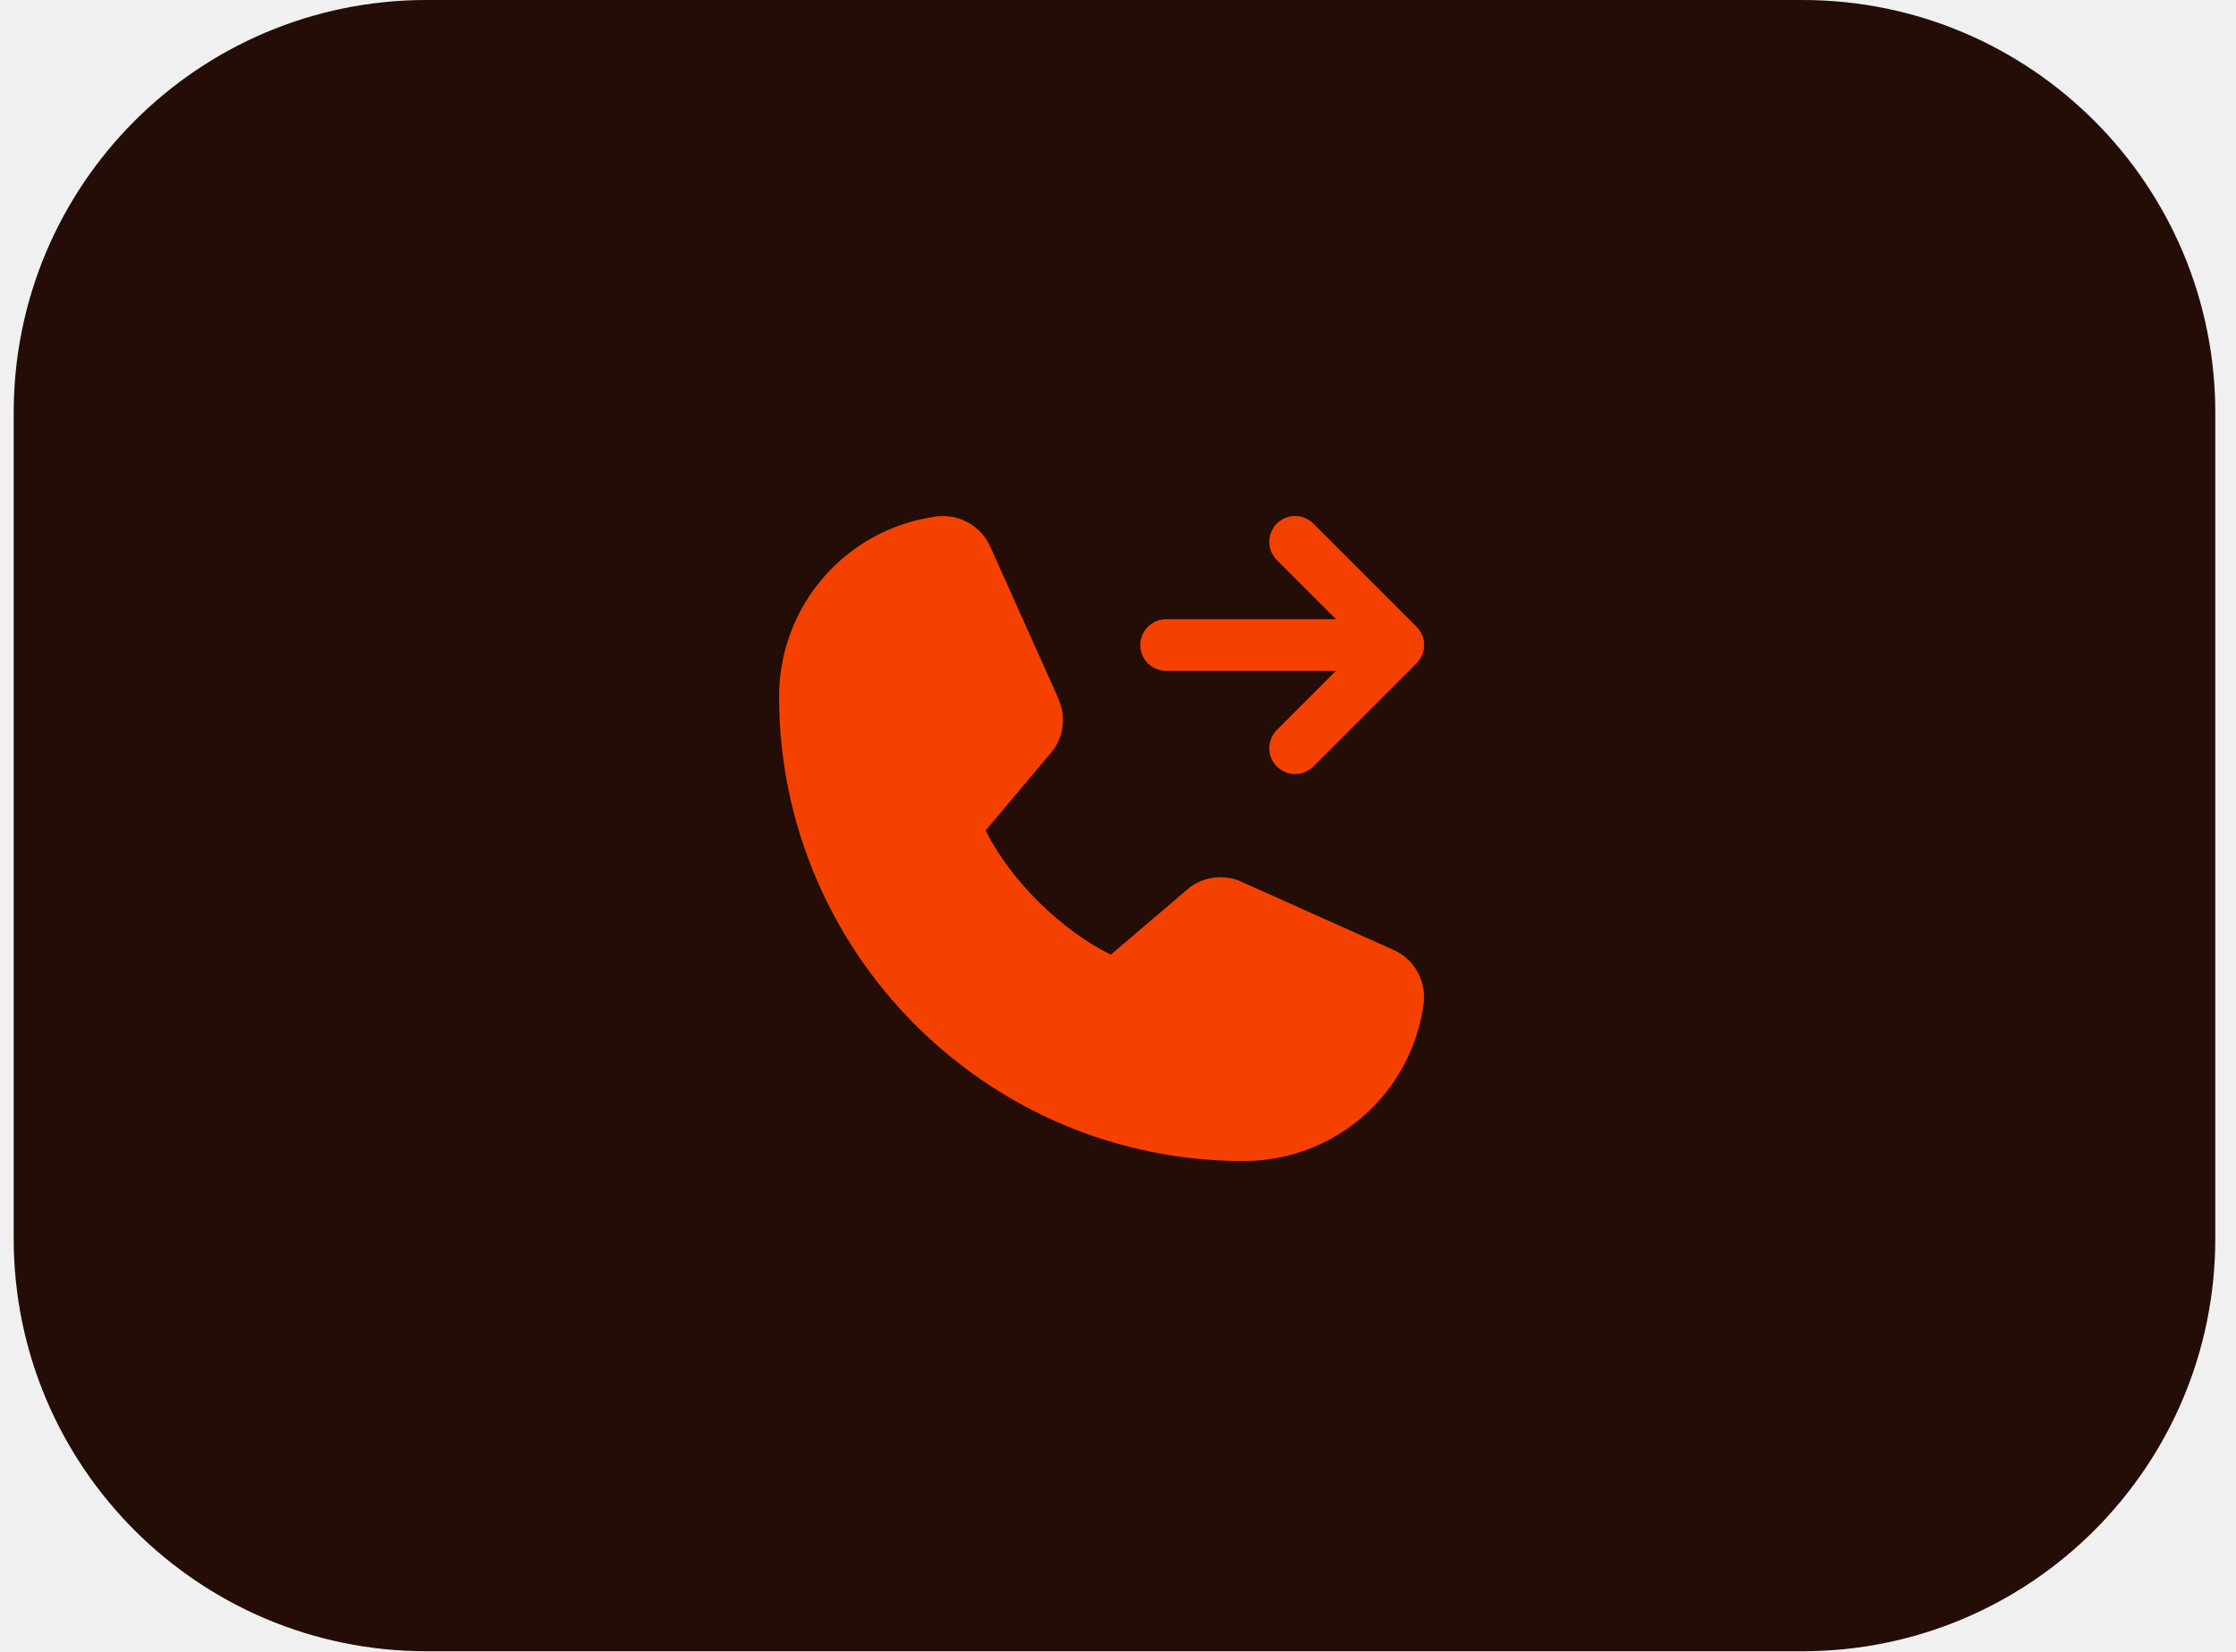
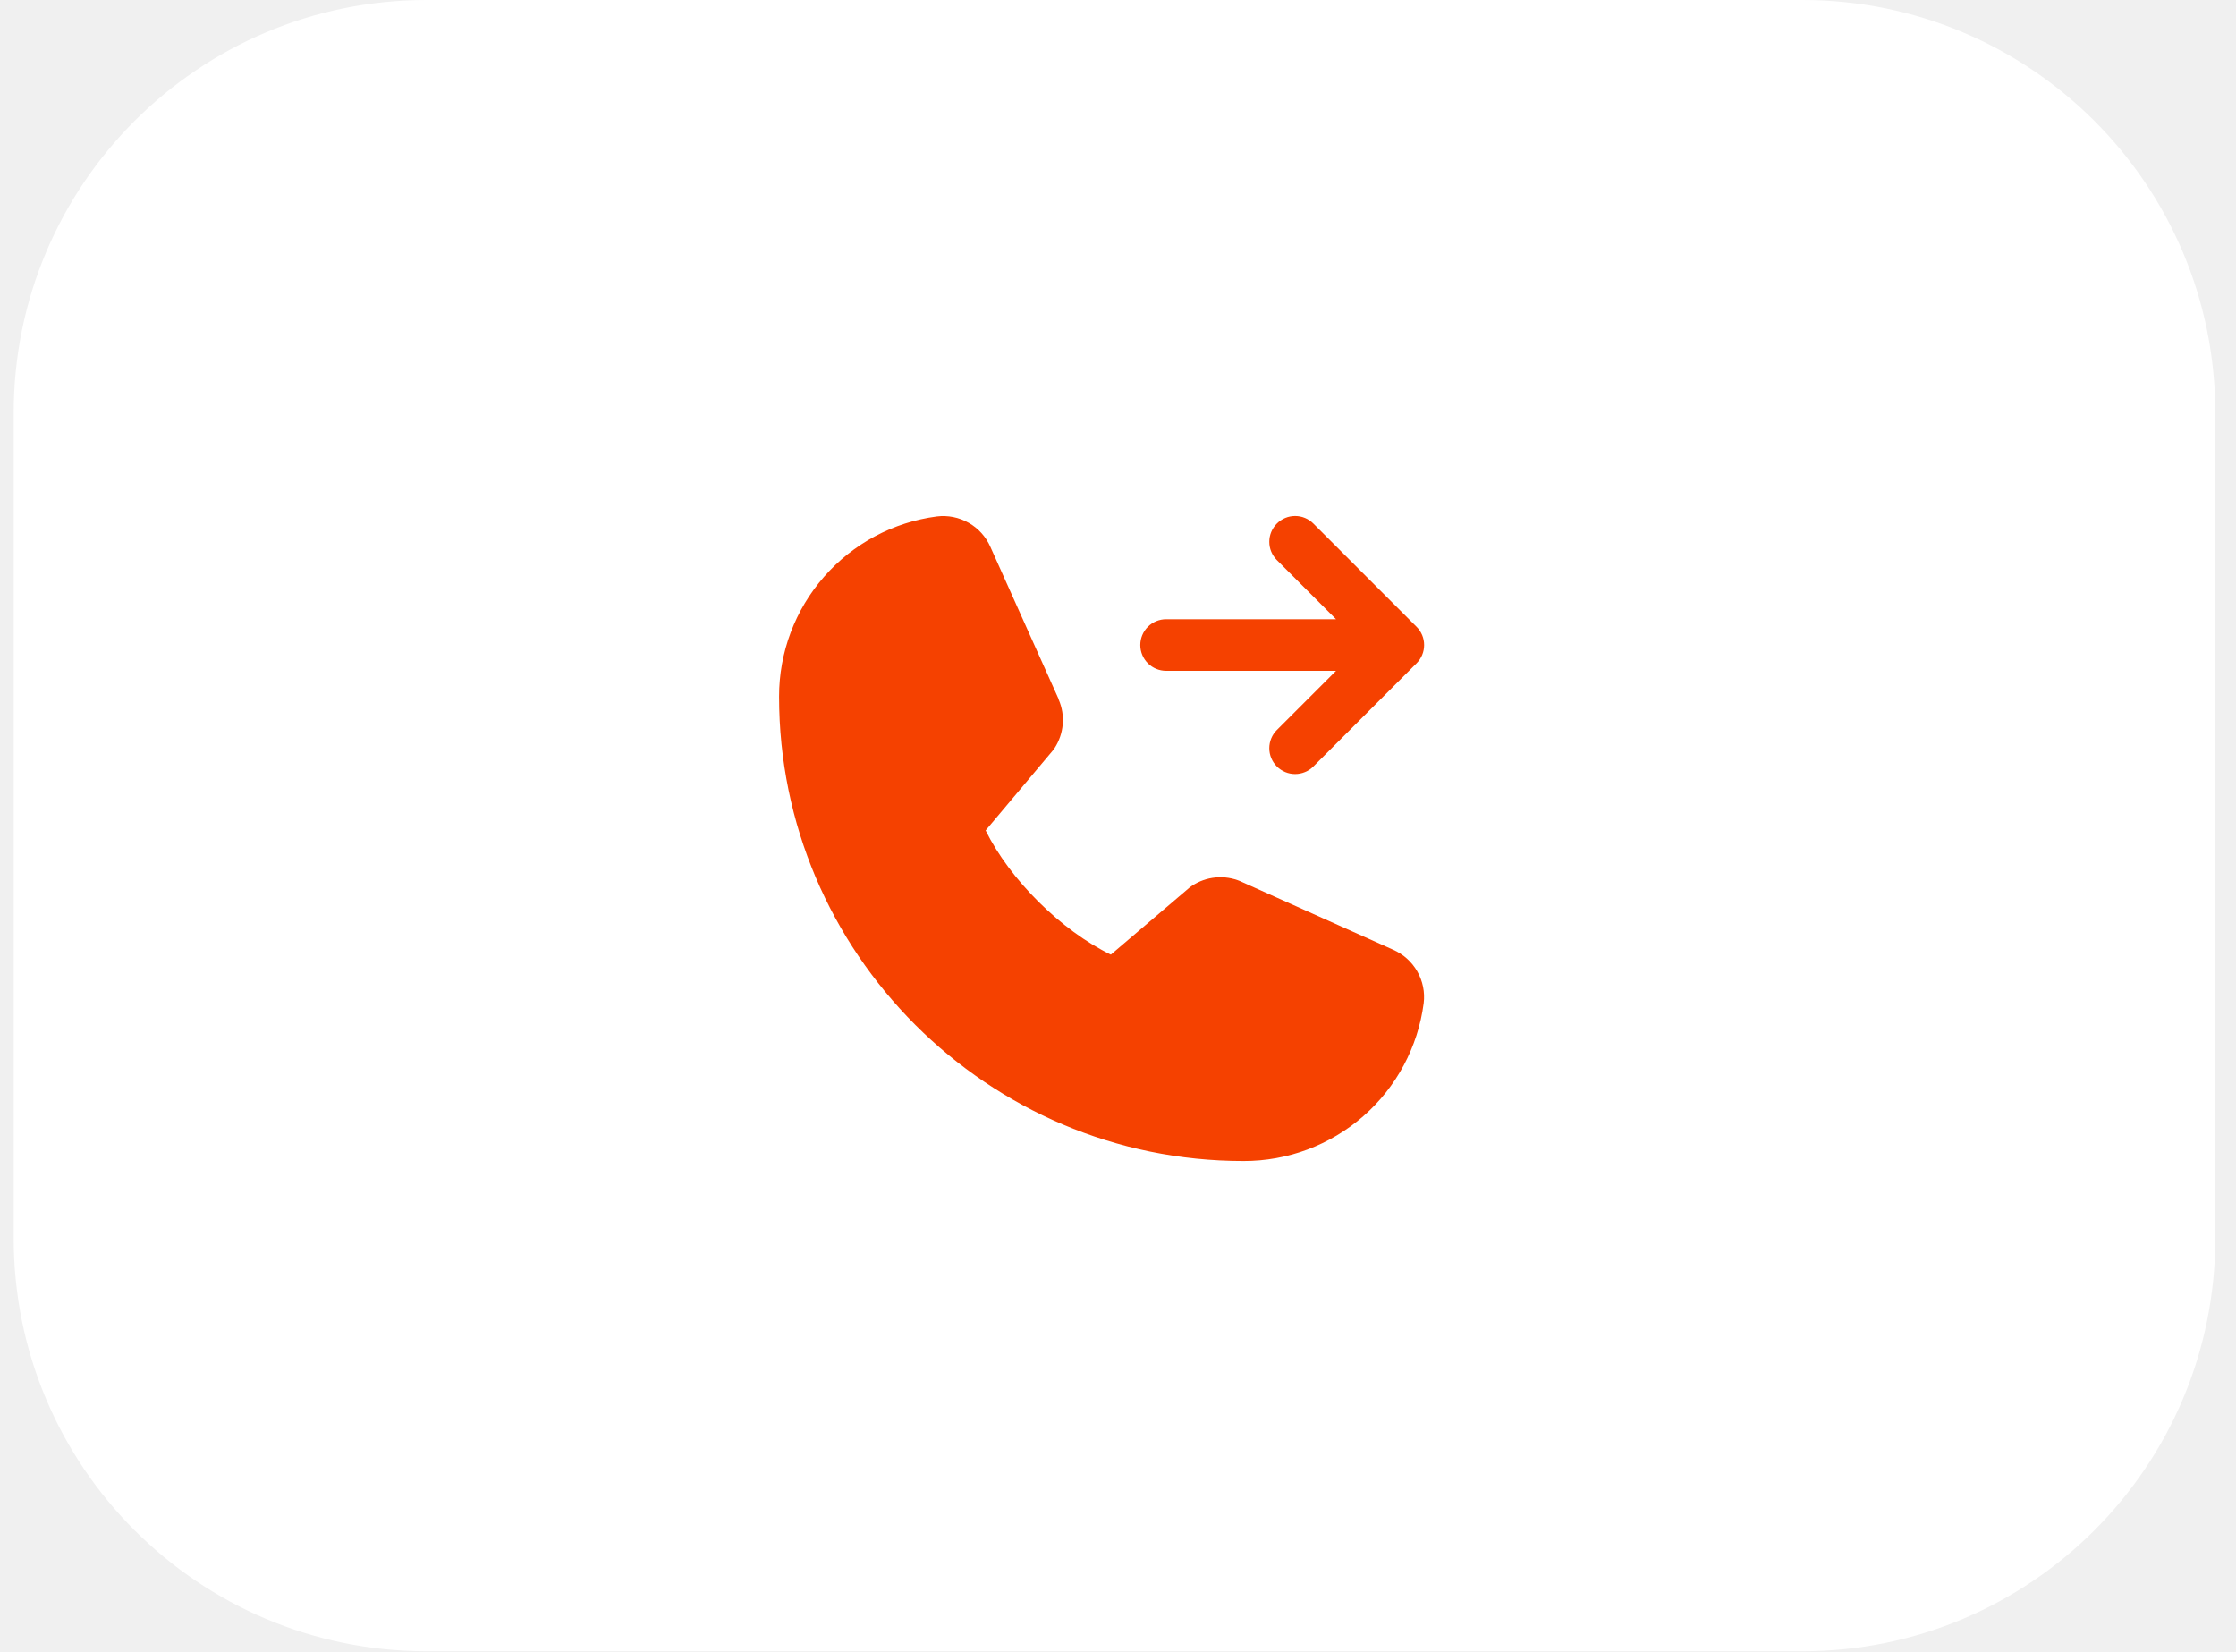
<svg xmlns="http://www.w3.org/2000/svg" width="65" height="48" viewBox="0 0 65 48" fill="none">
-   <rect x="0.398" width="64" height="48" rx="12" fill="#230D06" />
+   <rect x="0.398" width="64" height="48" rx="12" fill="white" />
  <path d="M33.148 18.75C33.148 18.552 33.227 18.361 33.368 18.22C33.509 18.079 33.7 18 33.898 18H38.838L37.118 16.281C37.048 16.211 36.993 16.129 36.955 16.038C36.917 15.947 36.898 15.849 36.898 15.75C36.898 15.652 36.917 15.554 36.955 15.463C36.993 15.372 37.048 15.29 37.118 15.22C37.188 15.15 37.27 15.095 37.361 15.057C37.452 15.019 37.55 15 37.648 15C37.747 15 37.845 15.019 37.936 15.057C38.027 15.095 38.109 15.15 38.179 15.22L41.179 18.22C41.249 18.289 41.304 18.372 41.342 18.463C41.38 18.554 41.399 18.652 41.399 18.75C41.399 18.849 41.38 18.947 41.342 19.038C41.304 19.129 41.249 19.211 41.179 19.281L38.179 22.281C38.038 22.422 37.847 22.501 37.648 22.501C37.449 22.501 37.259 22.422 37.118 22.281C36.977 22.14 36.898 21.949 36.898 21.75C36.898 21.551 36.977 21.36 37.118 21.22L38.838 19.5H33.898C33.7 19.5 33.509 19.421 33.368 19.281C33.227 19.14 33.148 18.949 33.148 18.75ZM40.495 27.606L36.078 25.627L36.068 25.621C35.838 25.523 35.588 25.484 35.34 25.507C35.091 25.529 34.852 25.614 34.645 25.753C34.62 25.769 34.597 25.786 34.574 25.805L32.292 27.75C30.847 27.048 29.354 25.567 28.652 24.14L30.6 21.823C30.619 21.8 30.637 21.777 30.654 21.751C30.789 21.544 30.871 21.307 30.893 21.061C30.915 20.815 30.875 20.567 30.777 20.34V20.328L28.793 15.904C28.664 15.607 28.443 15.36 28.162 15.2C27.881 15.039 27.556 14.973 27.235 15.013C25.964 15.179 24.798 15.803 23.954 16.767C23.11 17.731 22.646 18.969 22.648 20.25C22.648 27.694 28.705 33.75 36.148 33.75C37.43 33.753 38.668 33.289 39.632 32.445C40.596 31.601 41.219 30.434 41.386 29.164C41.426 28.843 41.36 28.518 41.199 28.237C41.039 27.956 40.791 27.735 40.495 27.606Z" fill="#F54100" />
</svg>
